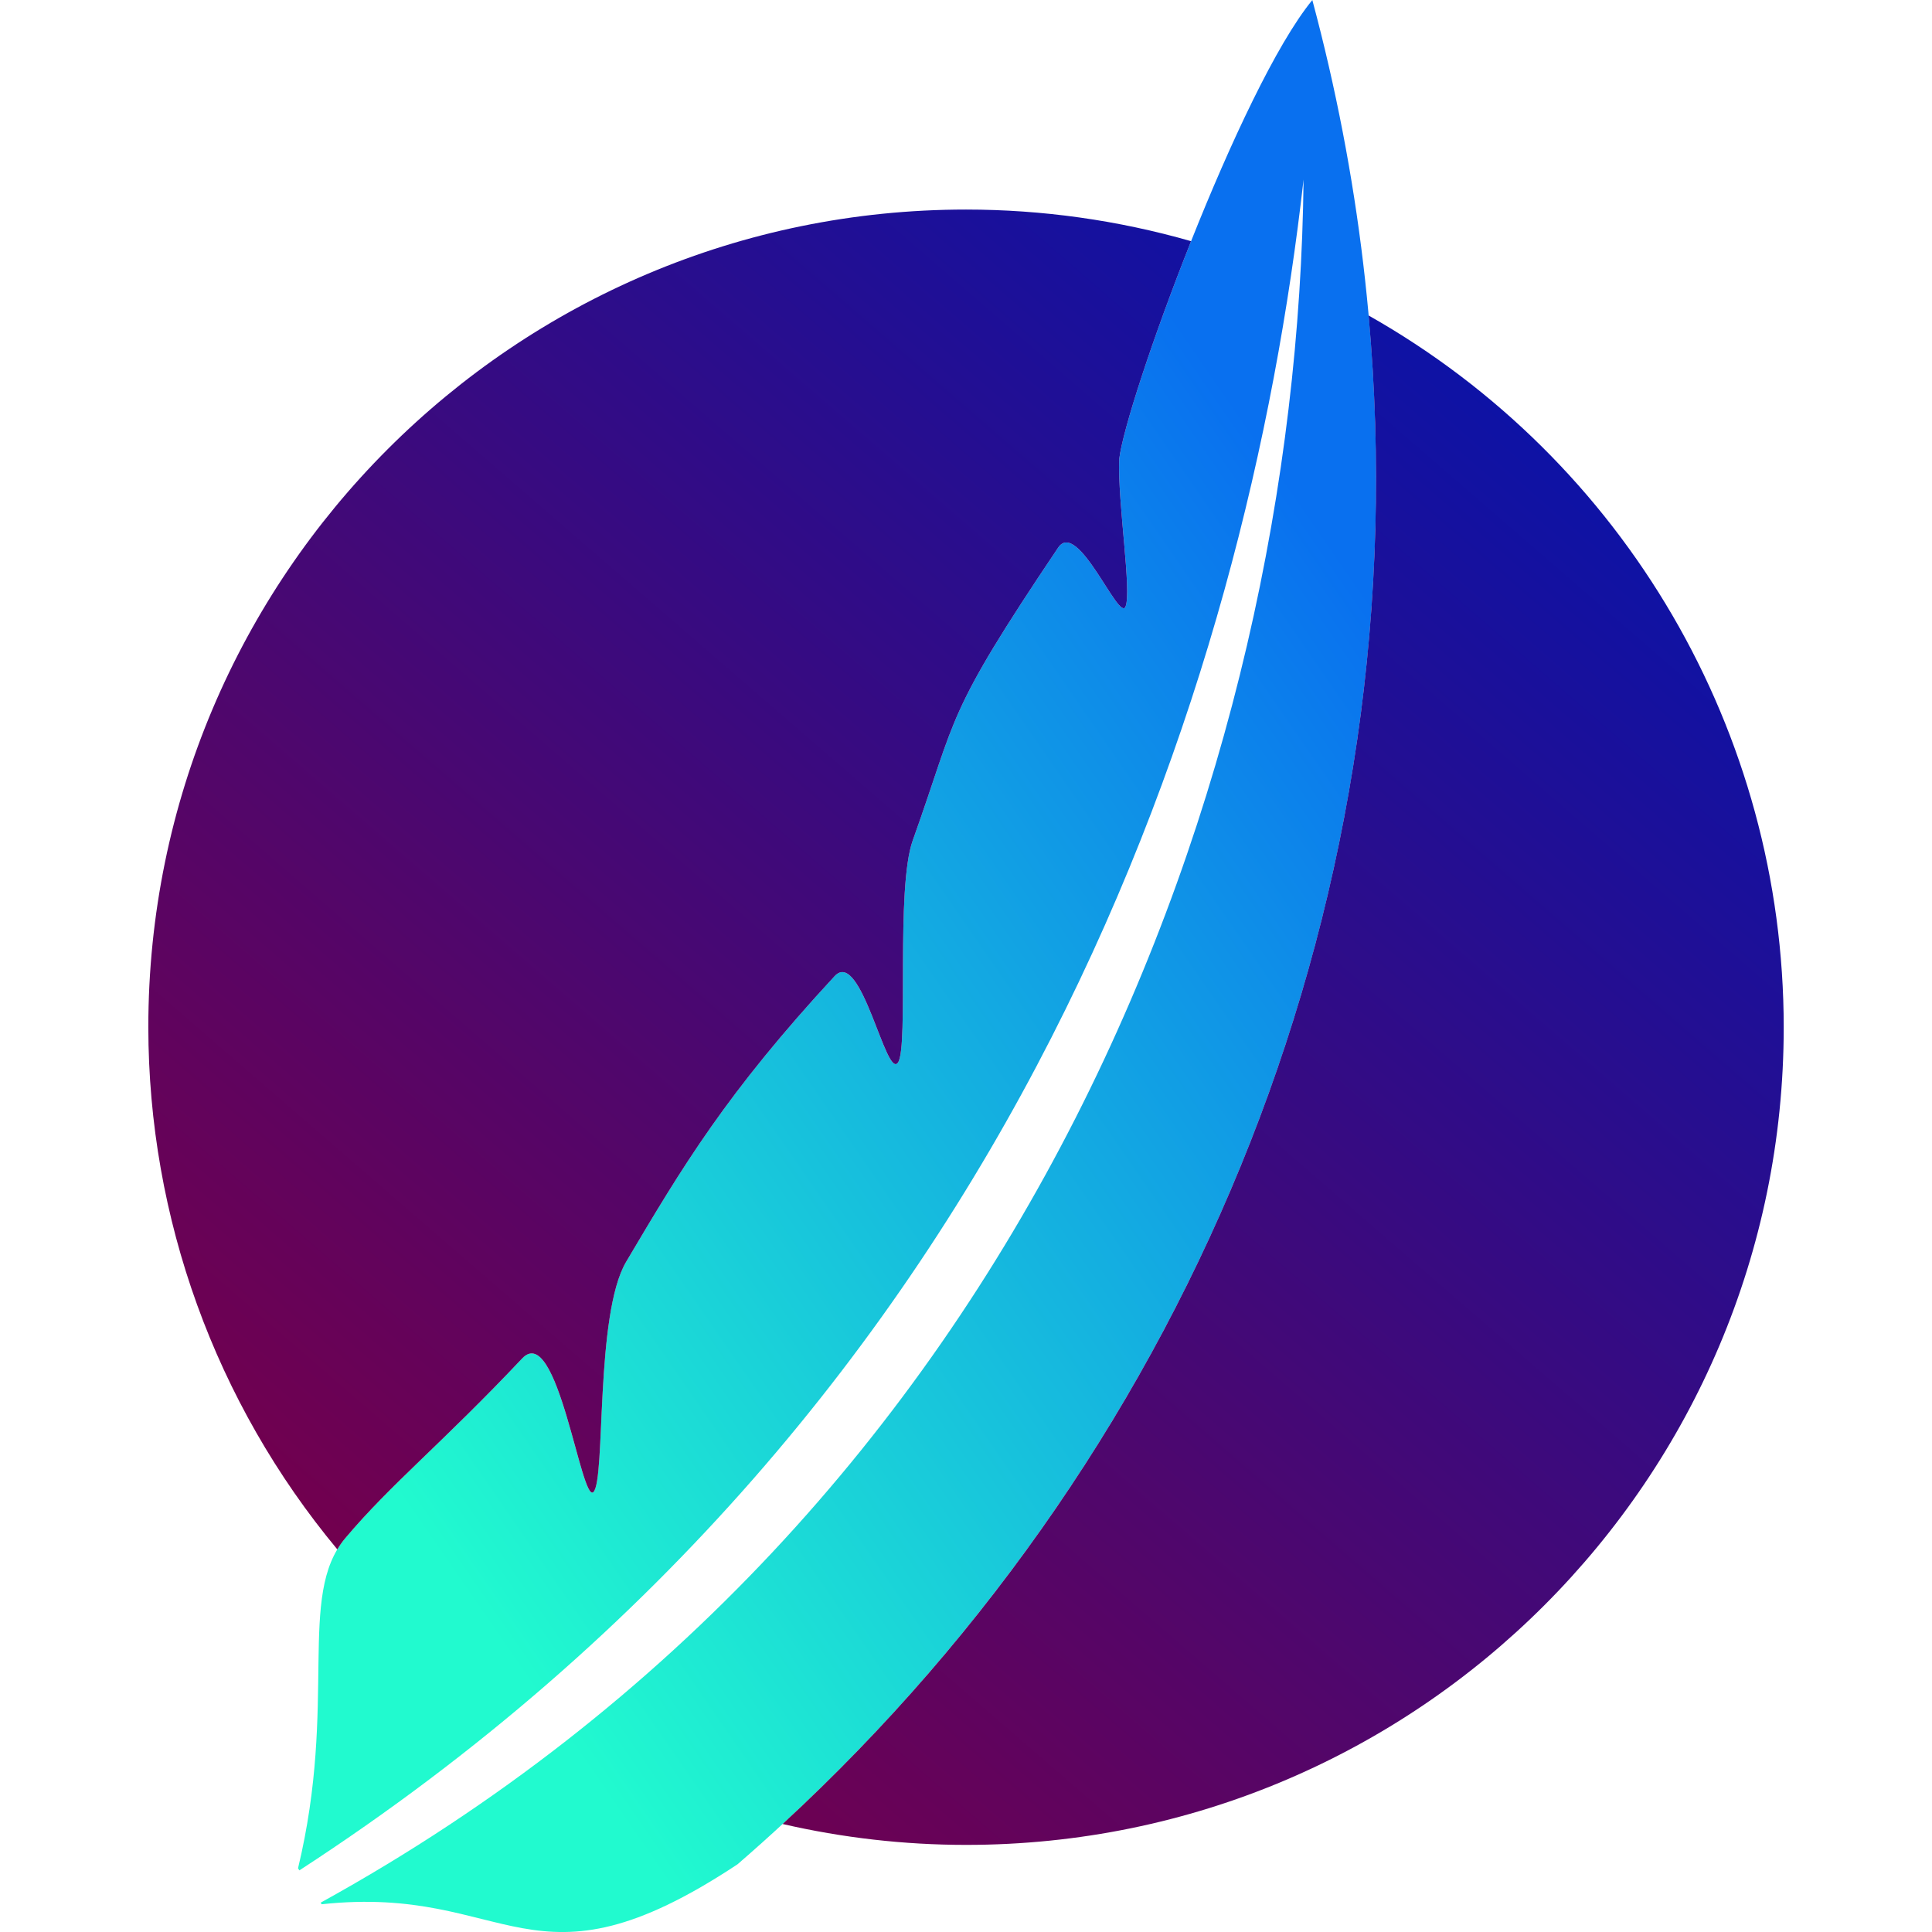
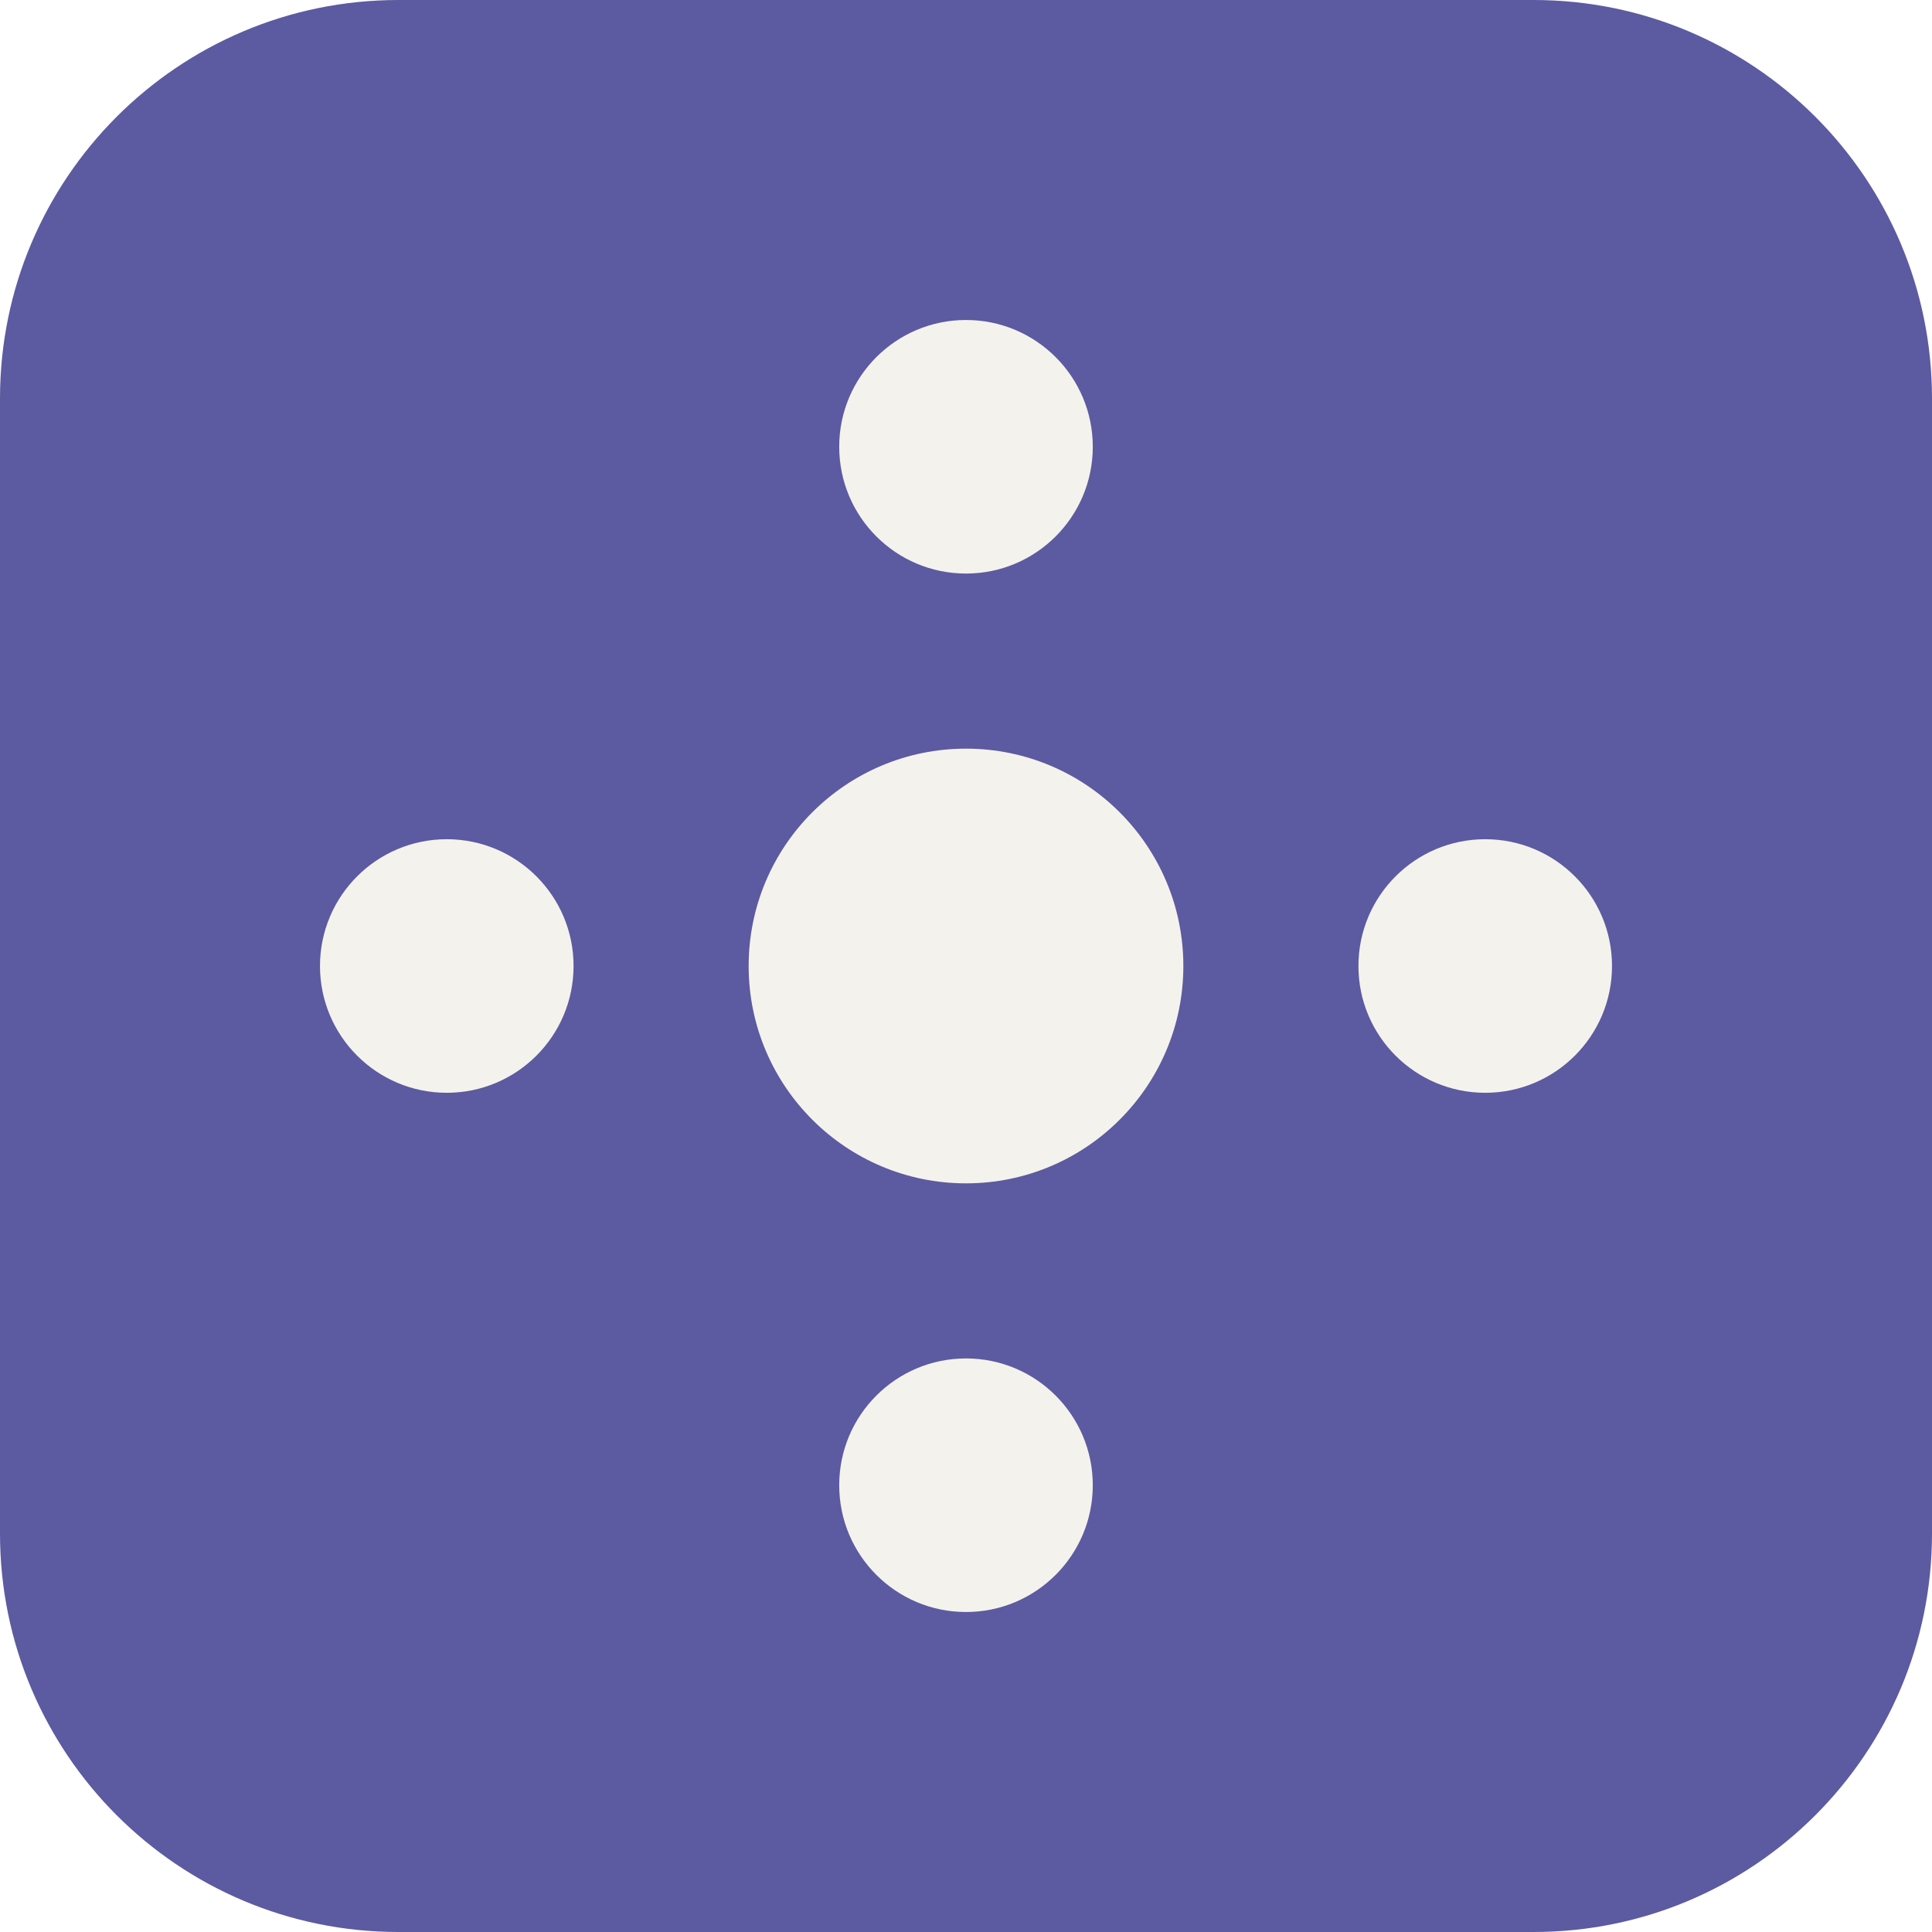
- <svg xmlns="http://www.w3.org/2000/svg" xmlns:xlink="http://www.w3.org/1999/xlink" width="512" height="512" version="1.1" viewBox="0 0 512 512">
-   <defs>
-     <linearGradient id="linearGradient22708">
-       <stop stop-color="#21facf" offset="0" />
-       <stop stop-color="#0970ef" offset="1" />
-     </linearGradient>
-     <linearGradient id="linearGradient6949" x1="68.454" x2="198.59" y1="246.73" y2="96.35" gradientTransform="translate(-5.754,-56.594)" gradientUnits="userSpaceOnUse">
-       <stop stop-color="#72004e" offset="0" />
-       <stop stop-color="#0015b1" offset="1" />
-     </linearGradient>
-     <linearGradient id="linearGradient22718" x1="56.735" x2="155.2" y1="246.96" y2="58.575" gradientUnits="userSpaceOnUse">
-       <stop stop-color="#4f00da" offset="0" />
-       <stop stop-color="#e5311b" offset="1" />
-     </linearGradient>
-     <linearGradient id="linearGradient23463" x1="68.454" x2="198.59" y1="246.73" y2="96.35" gradientUnits="userSpaceOnUse" xlink:href="#linearGradient22708" />
-     <linearGradient id="linearGradient903" x1="54.478" x2="192.1" y1="247.56" y2="9.809" gradientTransform="matrix(.87923 0 0 .87923 -9.551 48.787)" gradientUnits="userSpaceOnUse">
-       <stop stop-color="#dc180d" offset="0" />
-       <stop stop-color="#f96e20" offset=".5" />
-       <stop stop-color="#f4ce41" offset="1" />
-     </linearGradient>
-     <linearGradient id="linearGradient918" x1="39.468" x2="154.99" y1="204.22" y2="124.47" gradientUnits="userSpaceOnUse" xlink:href="#linearGradient22708" />
-   </defs>
-   <g transform="matrix(2.473 0 0 2.473 -4.8978 -4.8812)">
-     <path transform="translate(-5.5496,-57.412)" d="m148.16 59.393c-7.71 9.399-19.951 42.888-20.696 49.204-0.17 4.674 1.373 14.231 0.672 15.805-0.719 1.613-5.117-9.446-7.215-6.327-12.219 18.168-10.7 17.731-15.582 31.378-1.836 5.131-0.424 21.99-1.567 23.773-1.273 1.987-3.962-12.31-6.806-9.236-11.603 12.54-16.279 20.379-22.336 30.607-3.359 5.673-2.182 23.33-3.506 24.674-1.302 1.321-3.857-18.326-7.644-14.309-8.519 9.038-14.054 13.441-18.946 19.252-5.198 6.174-0.783 17.584-5.067 35.383l0.145 0.221c77.447-50.308 101.52-127.16 107.61-181.19-0.681 63.93-29.41 142.78-105.33 184.65l0.113 0.171c20.241-2.181 22.307 10.458 44.562-4.284 55.792-48.277 81.856-124.29 61.593-199.78z" display="none" fill="url(#linearGradient903)" />
-     <path transform="translate(-5.5498,-57.412)" d="m148.16 59.393c-7.71 9.399-19.951 42.888-20.696 49.204-0.17 4.674 1.373 14.231 0.672 15.805-0.719 1.613-5.117-9.446-7.215-6.327-12.219 18.168-10.7 17.731-15.582 31.378-1.836 5.131-0.424 21.99-1.567 23.773-1.273 1.987-3.962-12.31-6.806-9.236-11.603 12.54-16.279 20.379-22.336 30.607-3.359 5.673-2.182 23.33-3.506 24.674-1.302 1.321-3.857-18.326-7.644-14.309-8.519 9.038-14.054 13.441-18.946 19.252-5.198 6.174-0.783 17.584-5.067 35.383l0.145 0.221c77.447-50.308 101.52-127.16 107.61-181.19-0.681 63.93-29.41 142.78-105.33 184.65l0.113 0.171c20.241-2.181 22.307 10.458 44.562-4.284 55.792-48.277 81.856-124.29 61.593-199.78z" fill="url(#linearGradient918)" />
-     <g transform="translate(0 2.0218e-5)">
-       <path transform="translate(-5.7543,-56.594)" d="m111.25 81.024c-48.394-1.5e-5 -87.625 39.231-87.625 87.625 0.017 20.443 7.182 40.236 20.253 55.954 0.252-0.422 0.536-0.824 0.858-1.206 4.892-5.81 10.427-10.214 18.946-19.252 3.787-4.018 6.341 15.63 7.644 14.309 1.324-1.344 0.147-19.001 3.506-24.674 6.056-10.228 10.733-18.067 22.336-30.607 2.844-3.074 5.533 11.223 6.806 9.236 1.142-1.782-0.269-18.641 1.566-23.773 4.882-13.647 3.363-13.21 15.582-31.378 2.098-3.119 6.496 7.94 7.215 6.327 0.701-1.573-0.842-11.131-0.672-15.805 0.372-3.15 3.604-13.059 7.705-23.367-7.843-2.247-15.962-3.388-24.12-3.389zm43.142 11.356c5.566 61.595-18.426 120.7-62.796 161.65 6.446 1.486 13.04 2.237 19.655 2.239 48.394 1e-5 87.625-39.231 87.625-87.625-3.1e-4 -31.581-16.995-60.719-44.484-76.268z" display="none" fill="url(#linearGradient22718)" />
-       <path transform="translate(-5.754,-56.594)" d="m111.25 81.024c-48.394-1.5e-5 -87.625 39.231-87.625 87.625 0.017 20.443 7.182 40.236 20.253 55.954 0.252-0.422 0.536-0.824 0.858-1.206 4.892-5.81 10.427-10.214 18.946-19.252 3.787-4.018 6.341 15.63 7.644 14.309 1.324-1.344 0.147-19.001 3.506-24.674 6.056-10.228 10.733-18.067 22.336-30.607 2.844-3.074 5.533 11.223 6.806 9.236 1.142-1.782-0.269-18.641 1.566-23.773 4.882-13.647 3.363-13.21 15.582-31.378 2.098-3.119 6.496 7.94 7.215 6.327 0.701-1.573-0.842-11.131-0.672-15.805 0.372-3.15 3.604-13.059 7.705-23.367-7.843-2.247-15.962-3.388-24.12-3.389zm43.142 11.356c5.566 61.595-18.426 120.7-62.796 161.65 6.446 1.486 13.04 2.237 19.655 2.239 48.394 1e-5 87.625-39.231 87.625-87.625-3.1e-4 -31.581-16.995-60.719-44.484-76.268z" display="none" fill="url(#linearGradient23463)" />
-       <path d="m105.5 24.43c-48.394-1.5e-5 -87.625 39.231-87.625 87.625 0.017 20.443 7.182 40.236 20.253 55.954 0.252-0.422 0.536-0.824 0.858-1.206 4.892-5.81 10.427-10.214 18.946-19.252 3.787-4.018 6.341 15.63 7.644 14.309 1.324-1.344 0.147-19.001 3.506-24.674 6.056-10.228 10.733-18.067 22.336-30.607 2.844-3.074 5.533 11.223 6.806 9.236 1.142-1.782-0.269-18.641 1.566-23.773 4.882-13.647 3.363-13.21 15.582-31.378 2.098-3.119 6.496 7.94 7.215 6.327 0.701-1.573-0.842-11.131-0.672-15.805 0.372-3.15 3.604-13.059 7.705-23.367-7.843-2.247-15.962-3.388-24.12-3.389zm43.142 11.356c5.566 61.595-18.426 120.7-62.796 161.65 6.446 1.486 13.04 2.237 19.655 2.239 48.394 1e-5 87.625-39.231 87.625-87.625-3.1e-4 -31.581-16.995-60.719-44.484-76.268z" fill="url(#linearGradient6949)" />
-     </g>
-   </g>
+ <svg xmlns="http://www.w3.org/2000/svg" viewBox="0 0 32 32" width="512" height="512">
+   <rect width="32" height="32" rx="6.6" fill="#5C5AA0" />
+   <circle cx="16" cy="16" r="3.6" fill="#F4F2EC" />
+   <circle cx="16" cy="7.4" r="2.1" fill="#F4F2EC" />
+   <circle cx="24.6" cy="16" r="2.1" fill="#F4F2EC" />
+   <circle cx="16" cy="24.6" r="2.1" fill="#F4F2EC" />
+   <circle cx="7.4" cy="16" r="2.1" fill="#F4F2EC" />
</svg>
